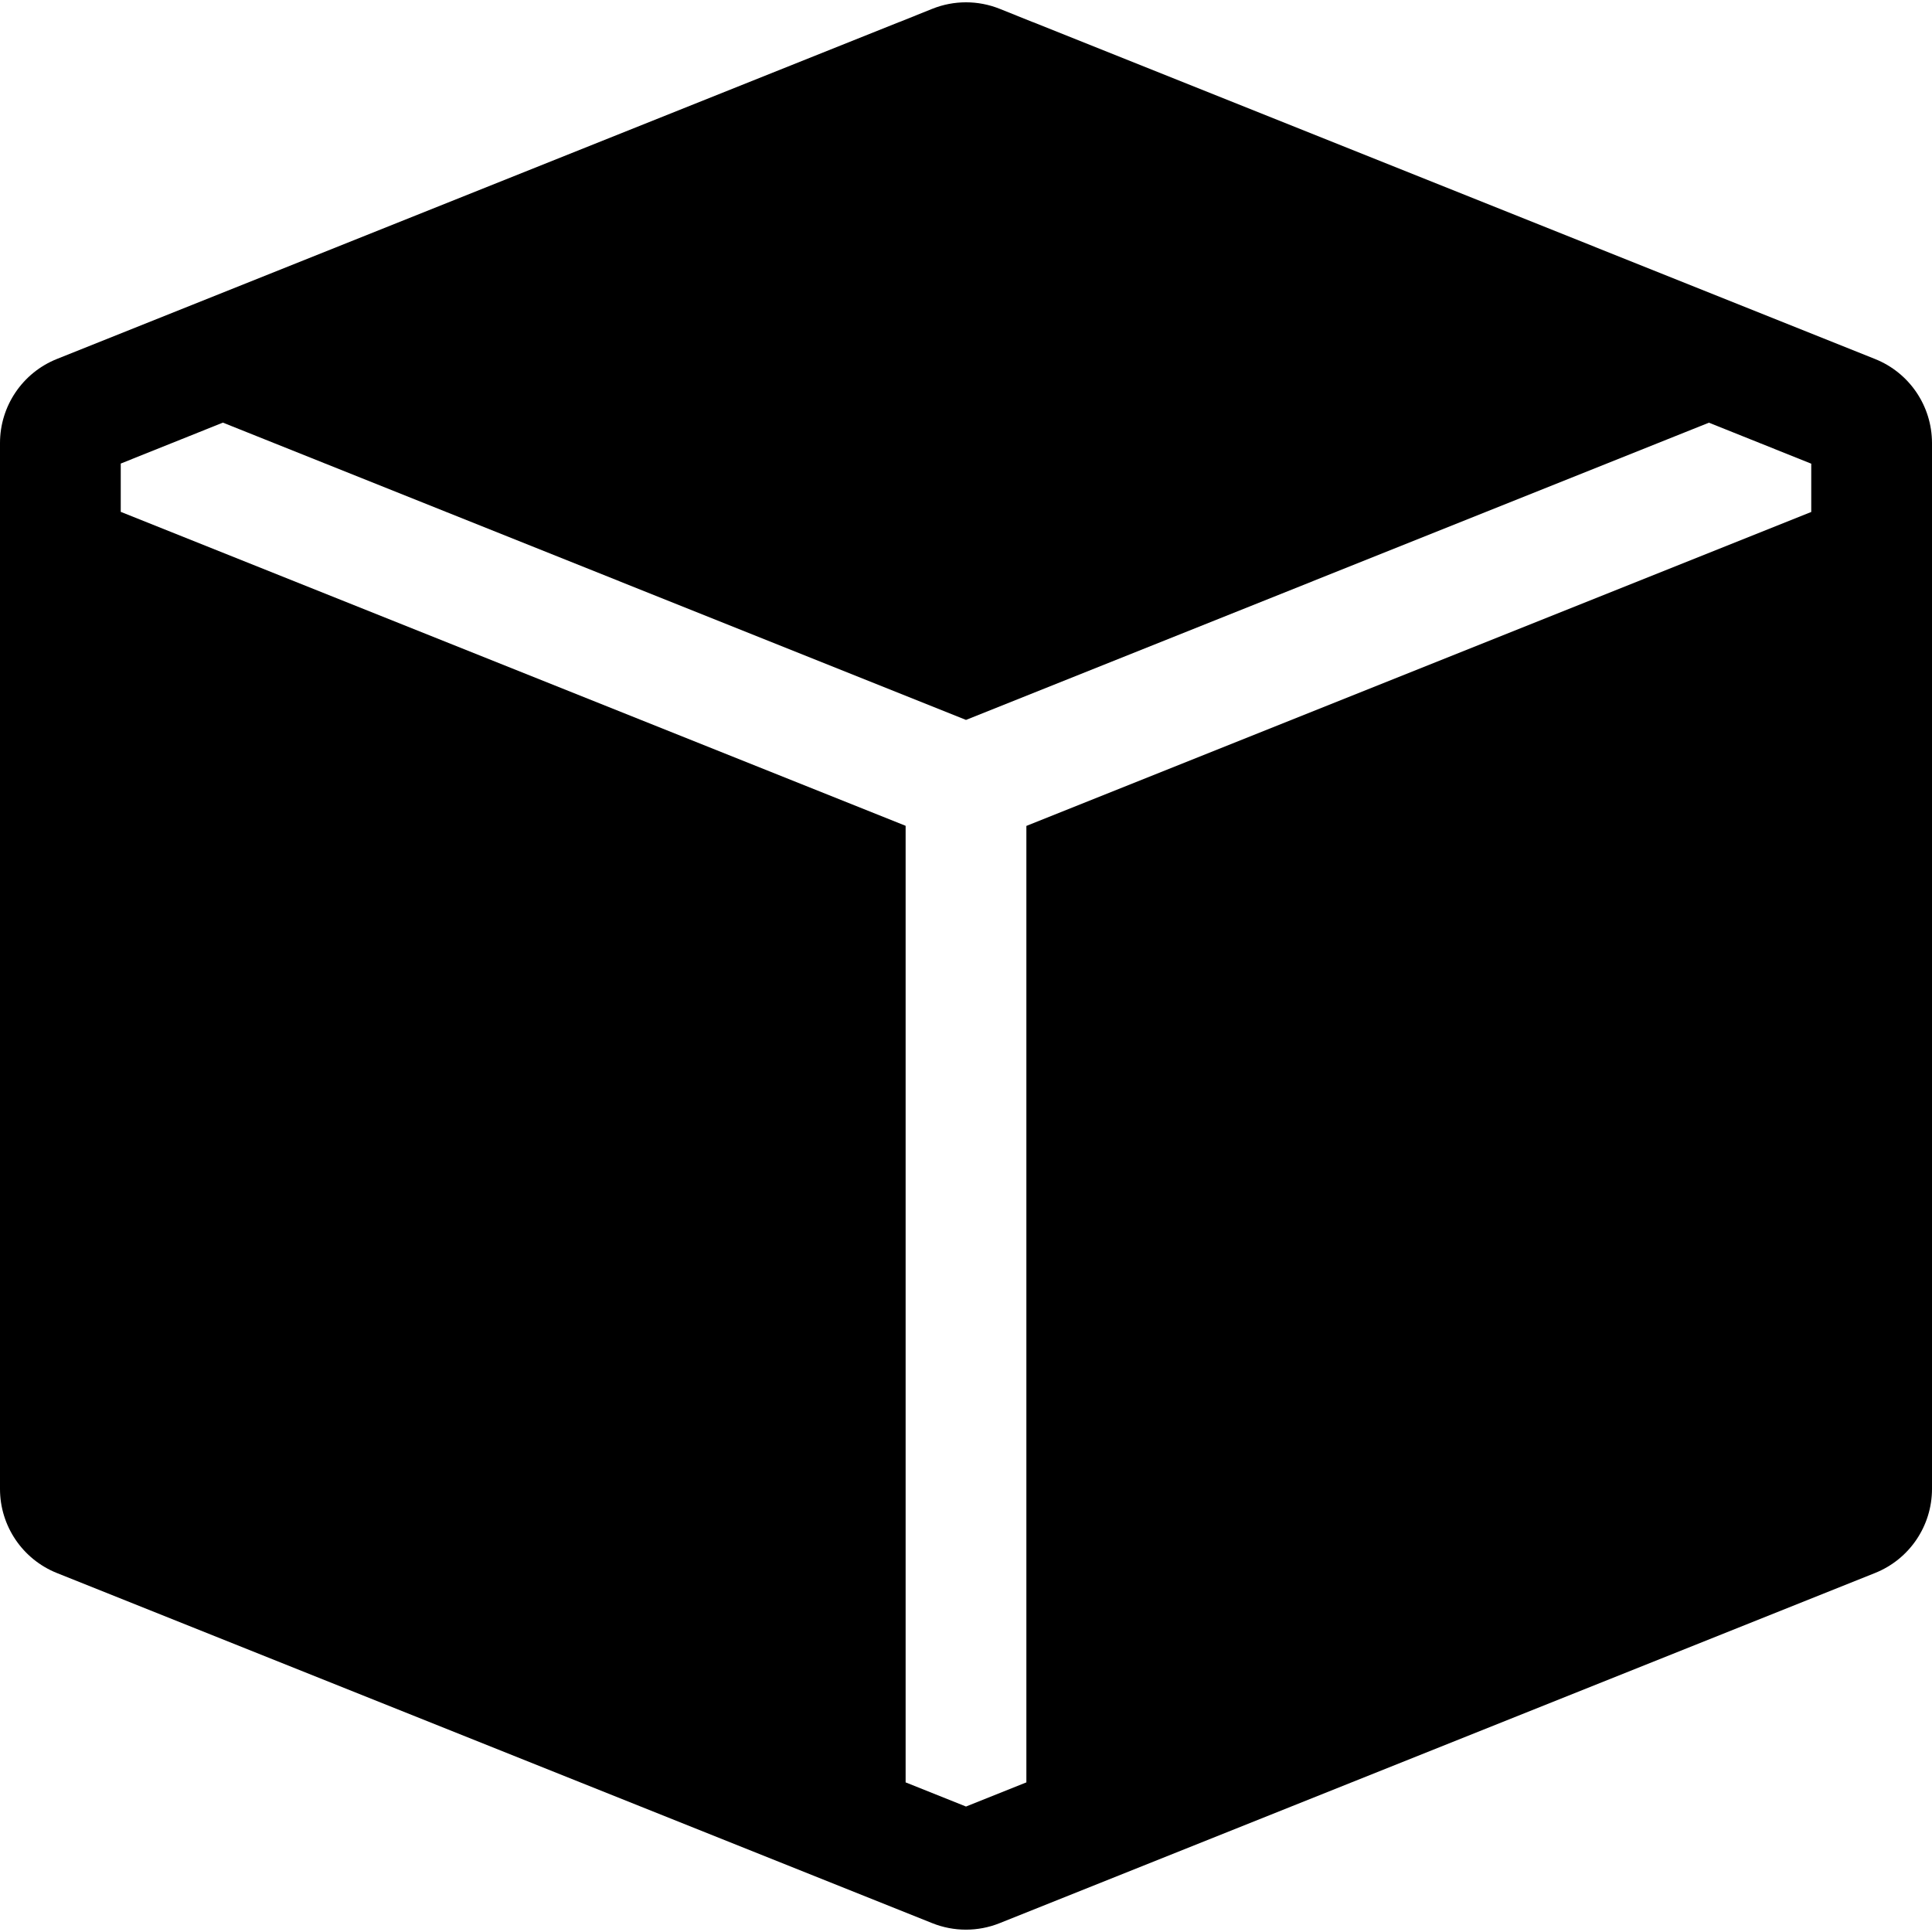
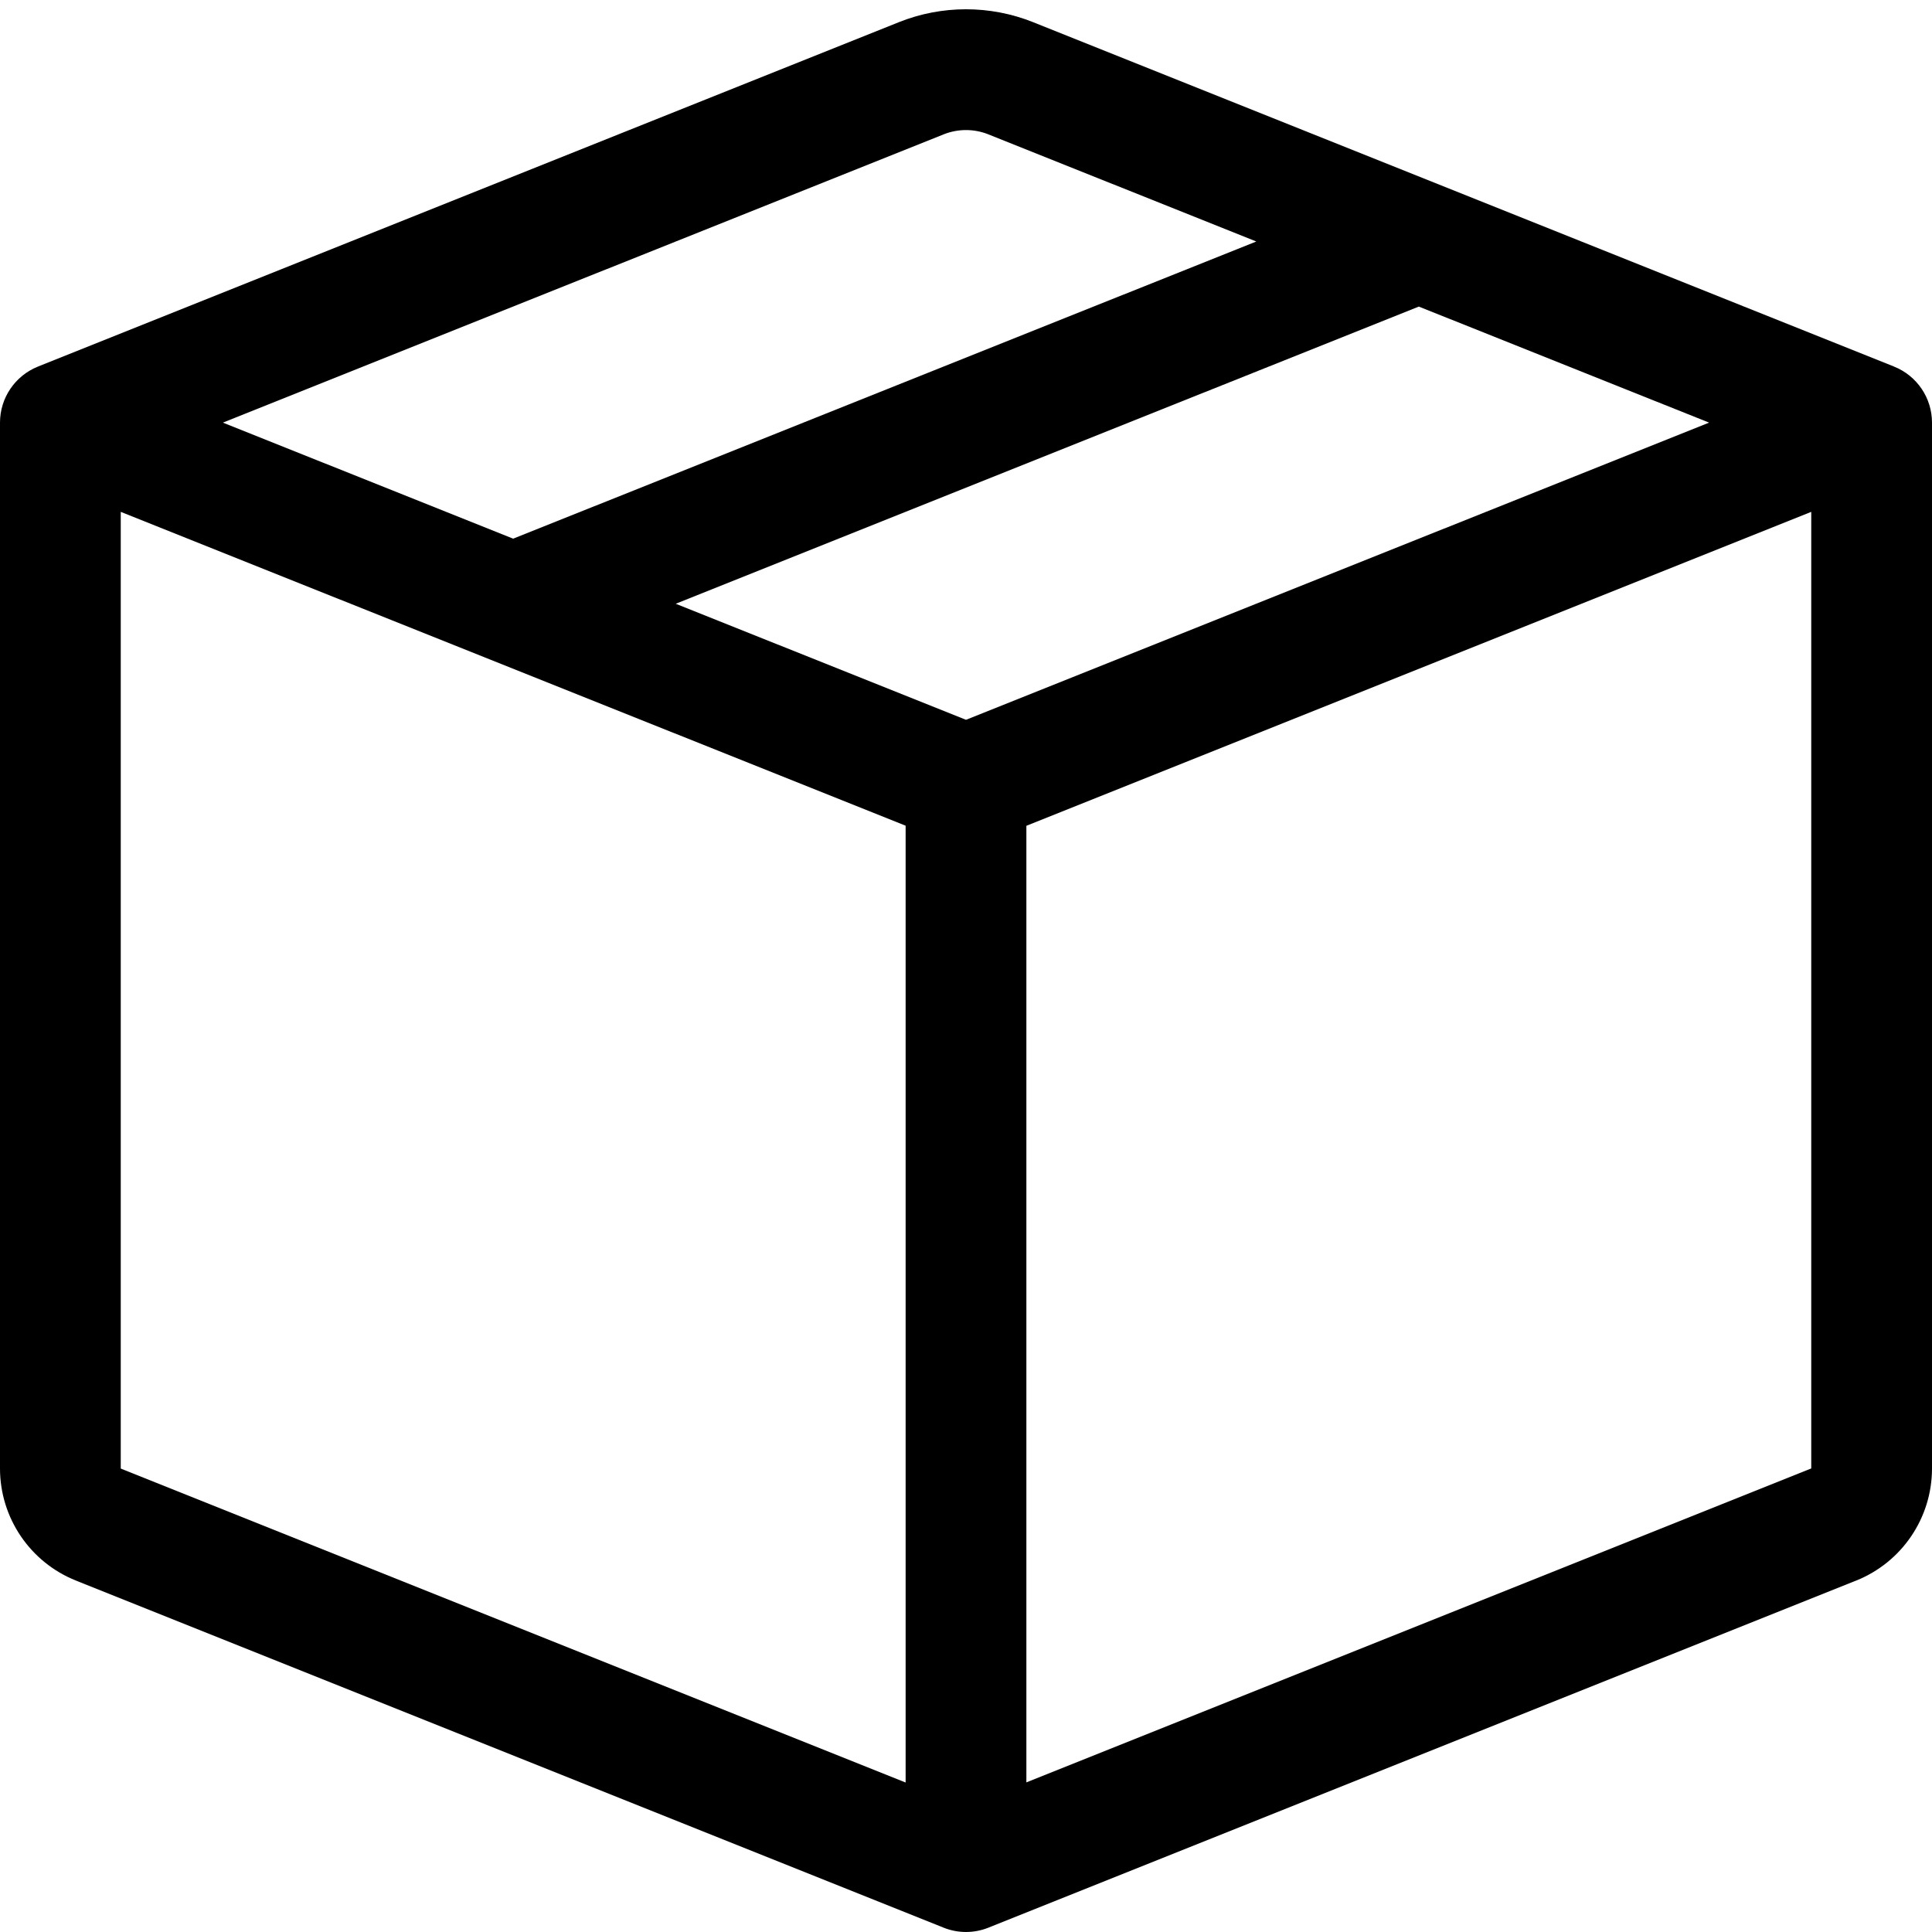
- <svg xmlns="http://www.w3.org/2000/svg" width="200" height="200" fill="currentColor" class="bi bi-box-fill" viewBox="0 0 16 16">
-   <path fill-rule="evenodd" d="M15.528 2.973a.75.75 0 0 1 .472.696v8.662a.75.75 0 0 1-.472.696l-7.25 2.9a.75.75 0 0 1-.557 0l-7.25-2.9A.75.75 0 0 1 0 12.331V3.669a.75.75 0 0 1 .471-.696L7.443.184l.004-.001.274-.11a.75.75 0 0 1 .558 0l.274.11.004.001 6.971 2.789Zm-1.374.527L8 5.962 1.846 3.5 1 3.839v.4l6.5 2.6v7.922l.5.2.5-.2V6.84l6.5-2.6v-.4l-.846-.339Z" />
+ <svg xmlns="http://www.w3.org/2000/svg" width="16" height="16" fill="currentColor" class="bi bi-box-seam" viewBox="0 0 16 16">
+   <path d="M8.186 1.113a.5.5 0 0 0-.372 0L1.846 3.5l2.404.961L10.404 2zm3.564 1.426L5.596 5 8 5.961 14.154 3.5zm3.25 1.7-6.5 2.6v7.922l6.5-2.6V4.24zM7.5 14.762V6.838L1 4.239v7.923zM7.443.184a1.5 1.5 0 0 1 1.114 0l7.129 2.852A.5.5 0 0 1 16 3.5v8.662a1 1 0 0 1-.629.928l-7.185 2.874a.5.5 0 0 1-.372 0L.63 13.09a1 1 0 0 1-.63-.928V3.5a.5.5 0 0 1 .314-.464z" />
</svg>
